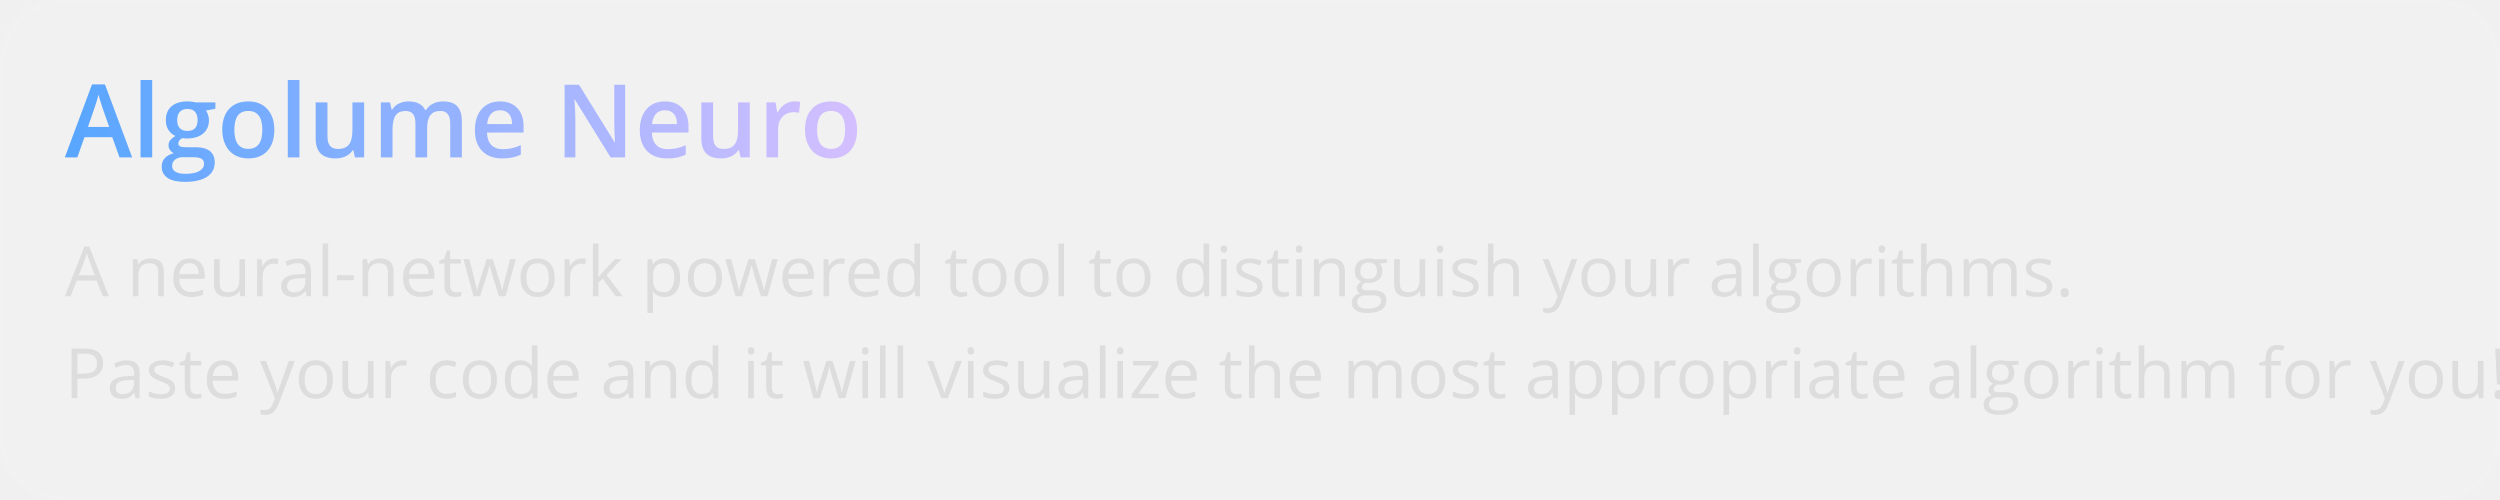
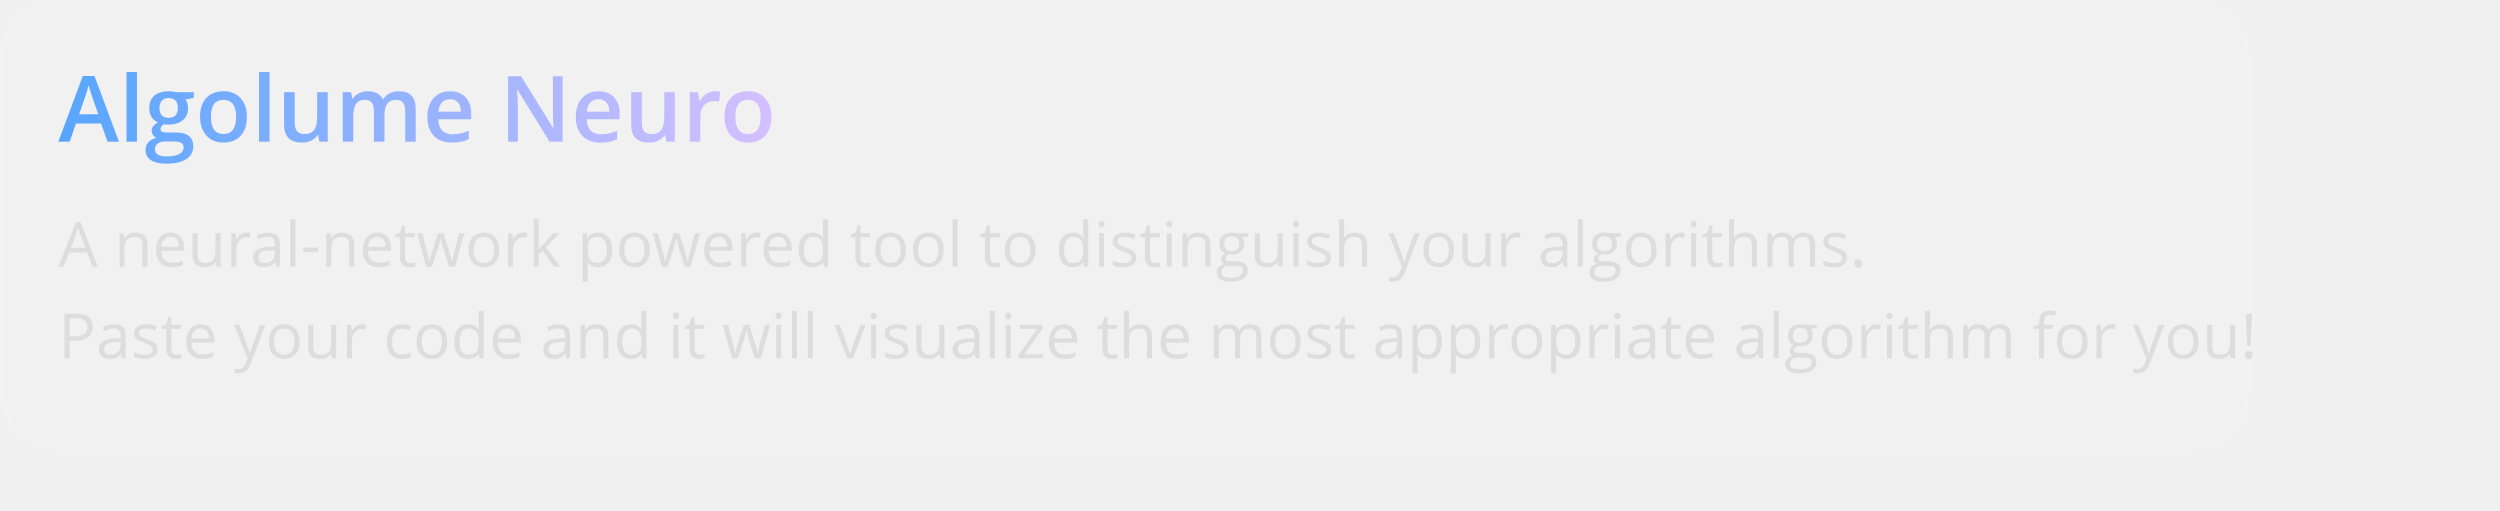
- <svg xmlns="http://www.w3.org/2000/svg" viewBox="0 0 540 108" preserveAspectRatio="xMinYMin meet" role="img" aria-labelledby="title desc">
+ <svg xmlns="http://www.w3.org/2000/svg" viewBox="0 0 600 120" preserveAspectRatio="xMinYMin meet" width="470" height="96" role="img" aria-labelledby="title desc">
  <defs>
    <linearGradient id="gradient" x1="0%" y1="0%" x2="100%" y2="0%">
      <stop offset="0%" stop-color="#58a6ff" />
      <stop offset="100%" stop-color="#d4bfff" />
    </linearGradient>
  </defs>
  <rect x="0" y="0" width="540" height="108" rx="14" ry="14" fill="#fff" fill-opacity="0.04" stroke="#fff" stroke-opacity="0.08" stroke-width="1.4" />
  <text x="14" y="34" font-family="Open Sans, sans-serif" font-size="22" font-weight="600" fill="url(#gradient)">
    Algolume Neuro
  </text>
  <text x="14" y="64" font-family="Open Sans, sans-serif" font-size="15" fill="#ddd">
    A neural-network powered tool to distinguish your algorithms.
  </text>
  <text x="14" y="86" font-family="Open Sans, sans-serif" font-size="15" fill="#ddd">
    Paste your code and it will visualize the most appropriate algorithm for you!
  </text>
</svg>
